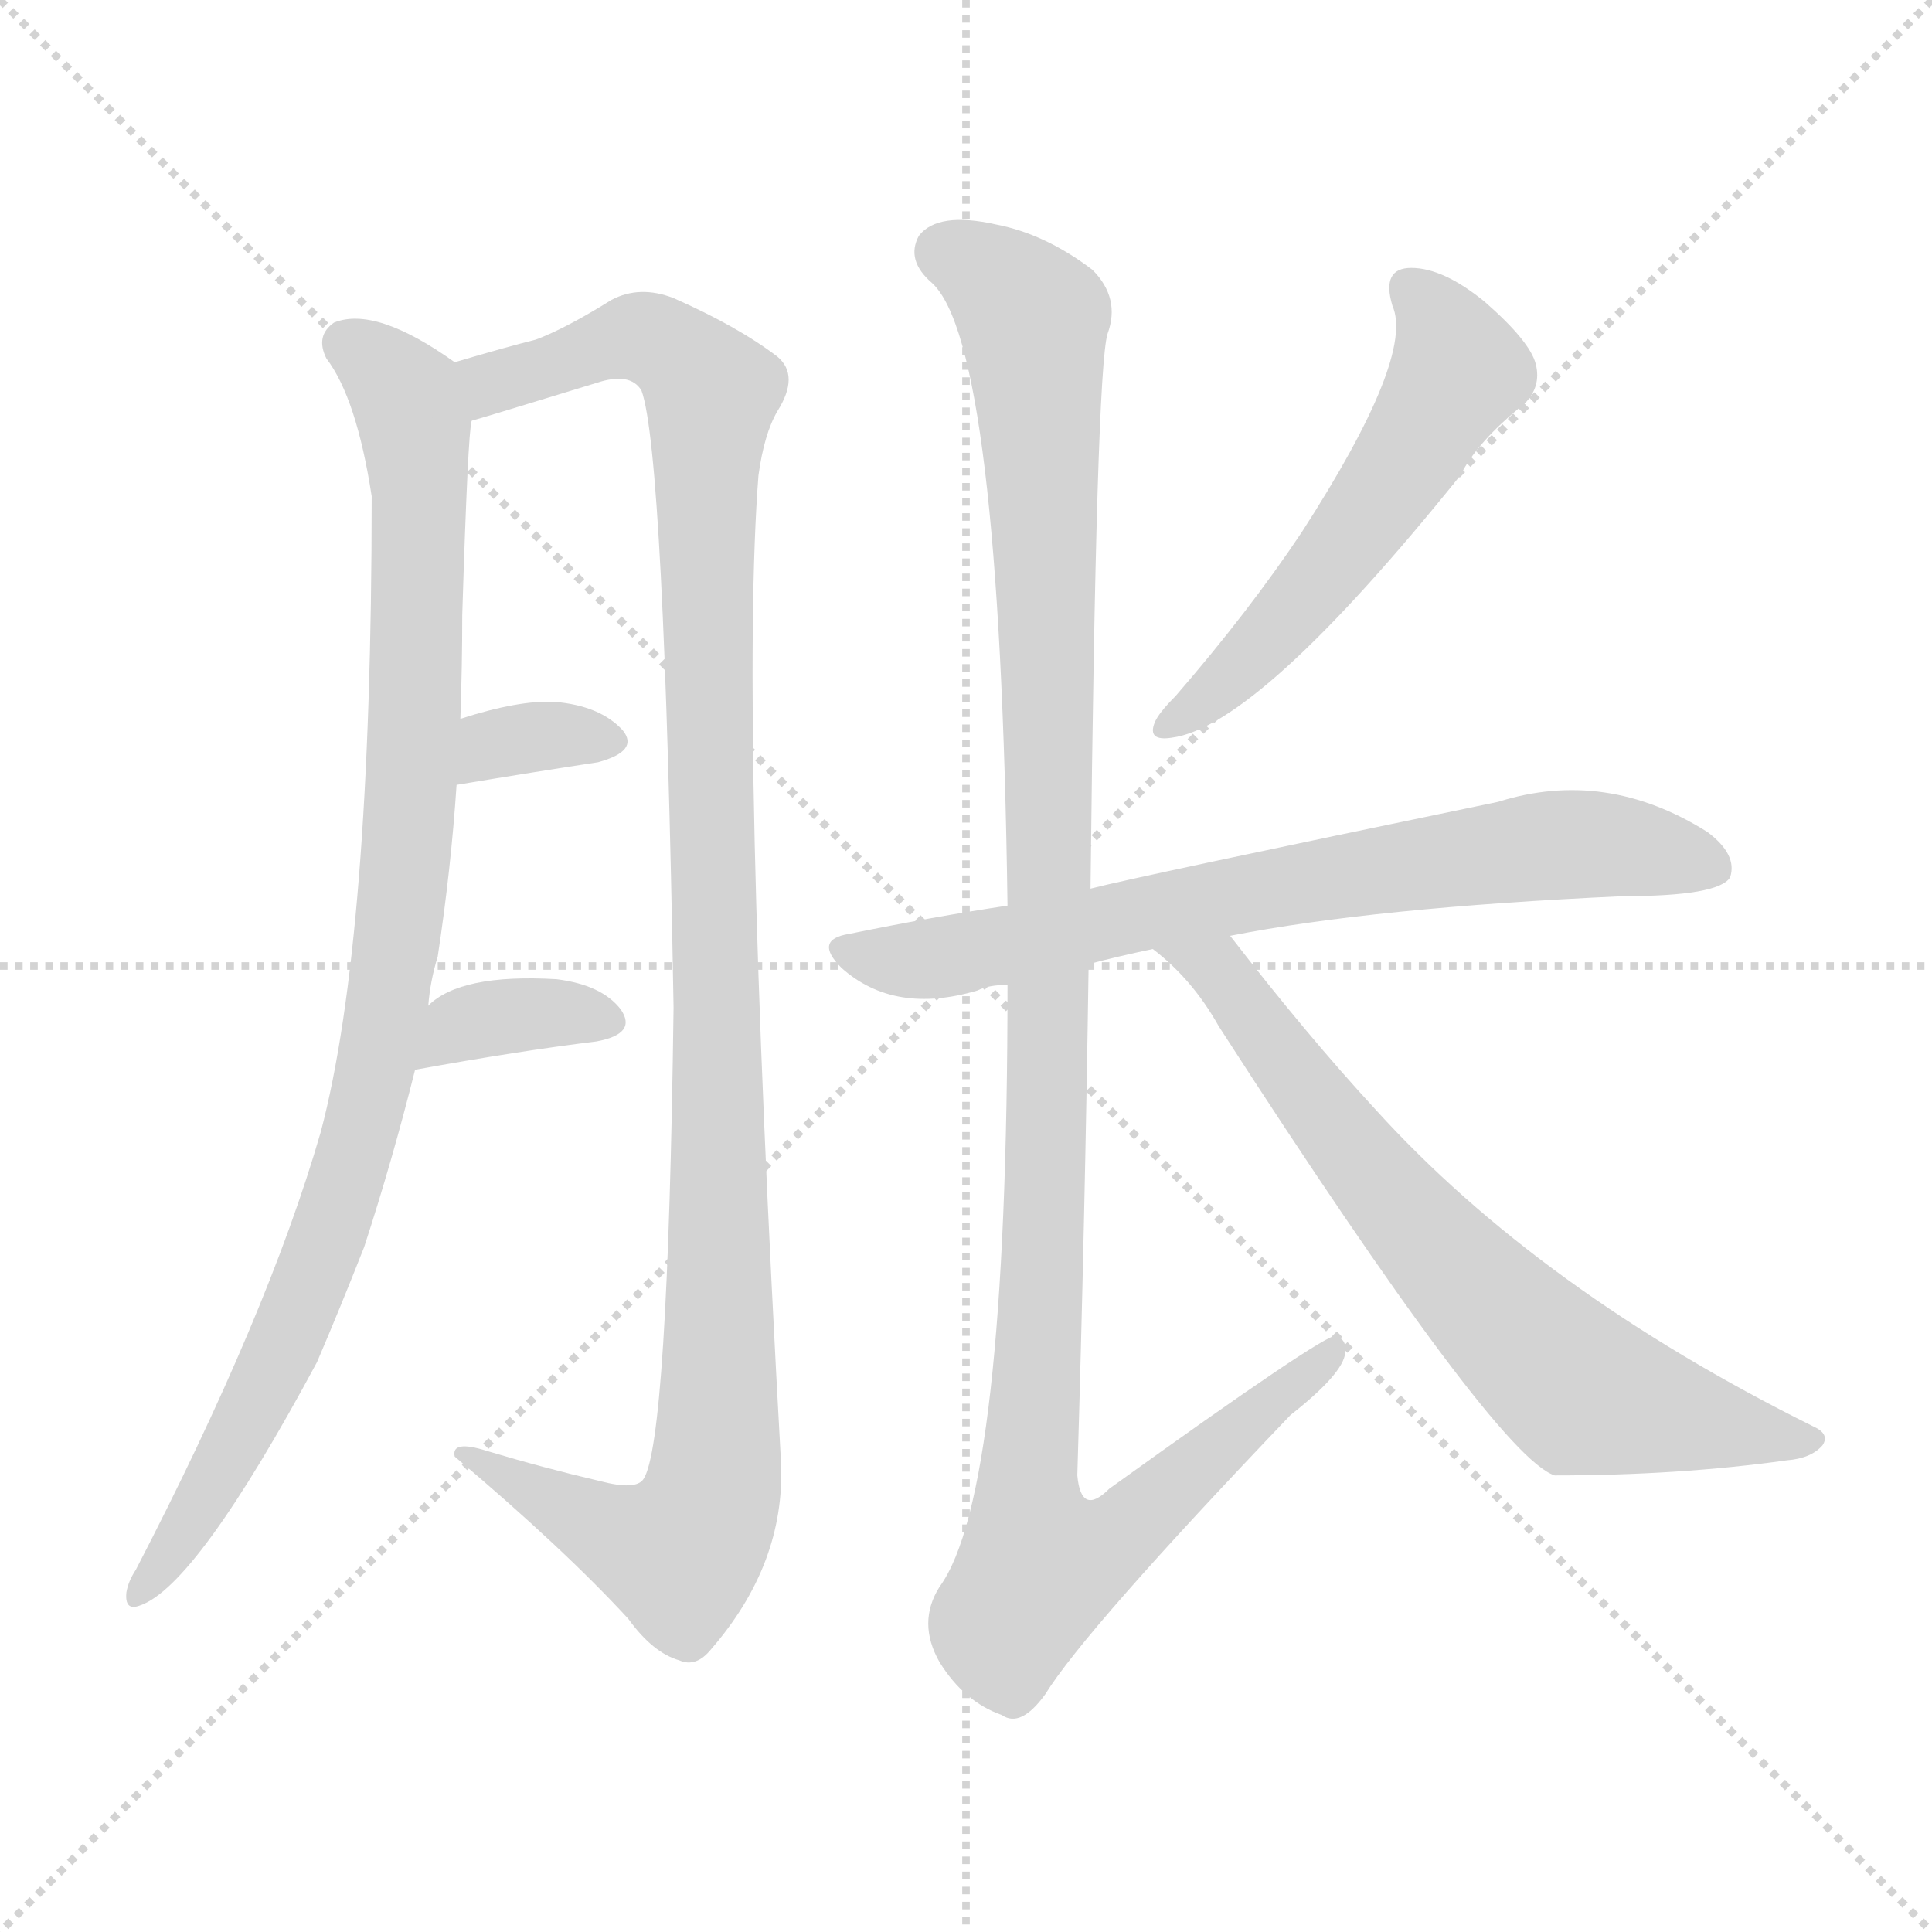
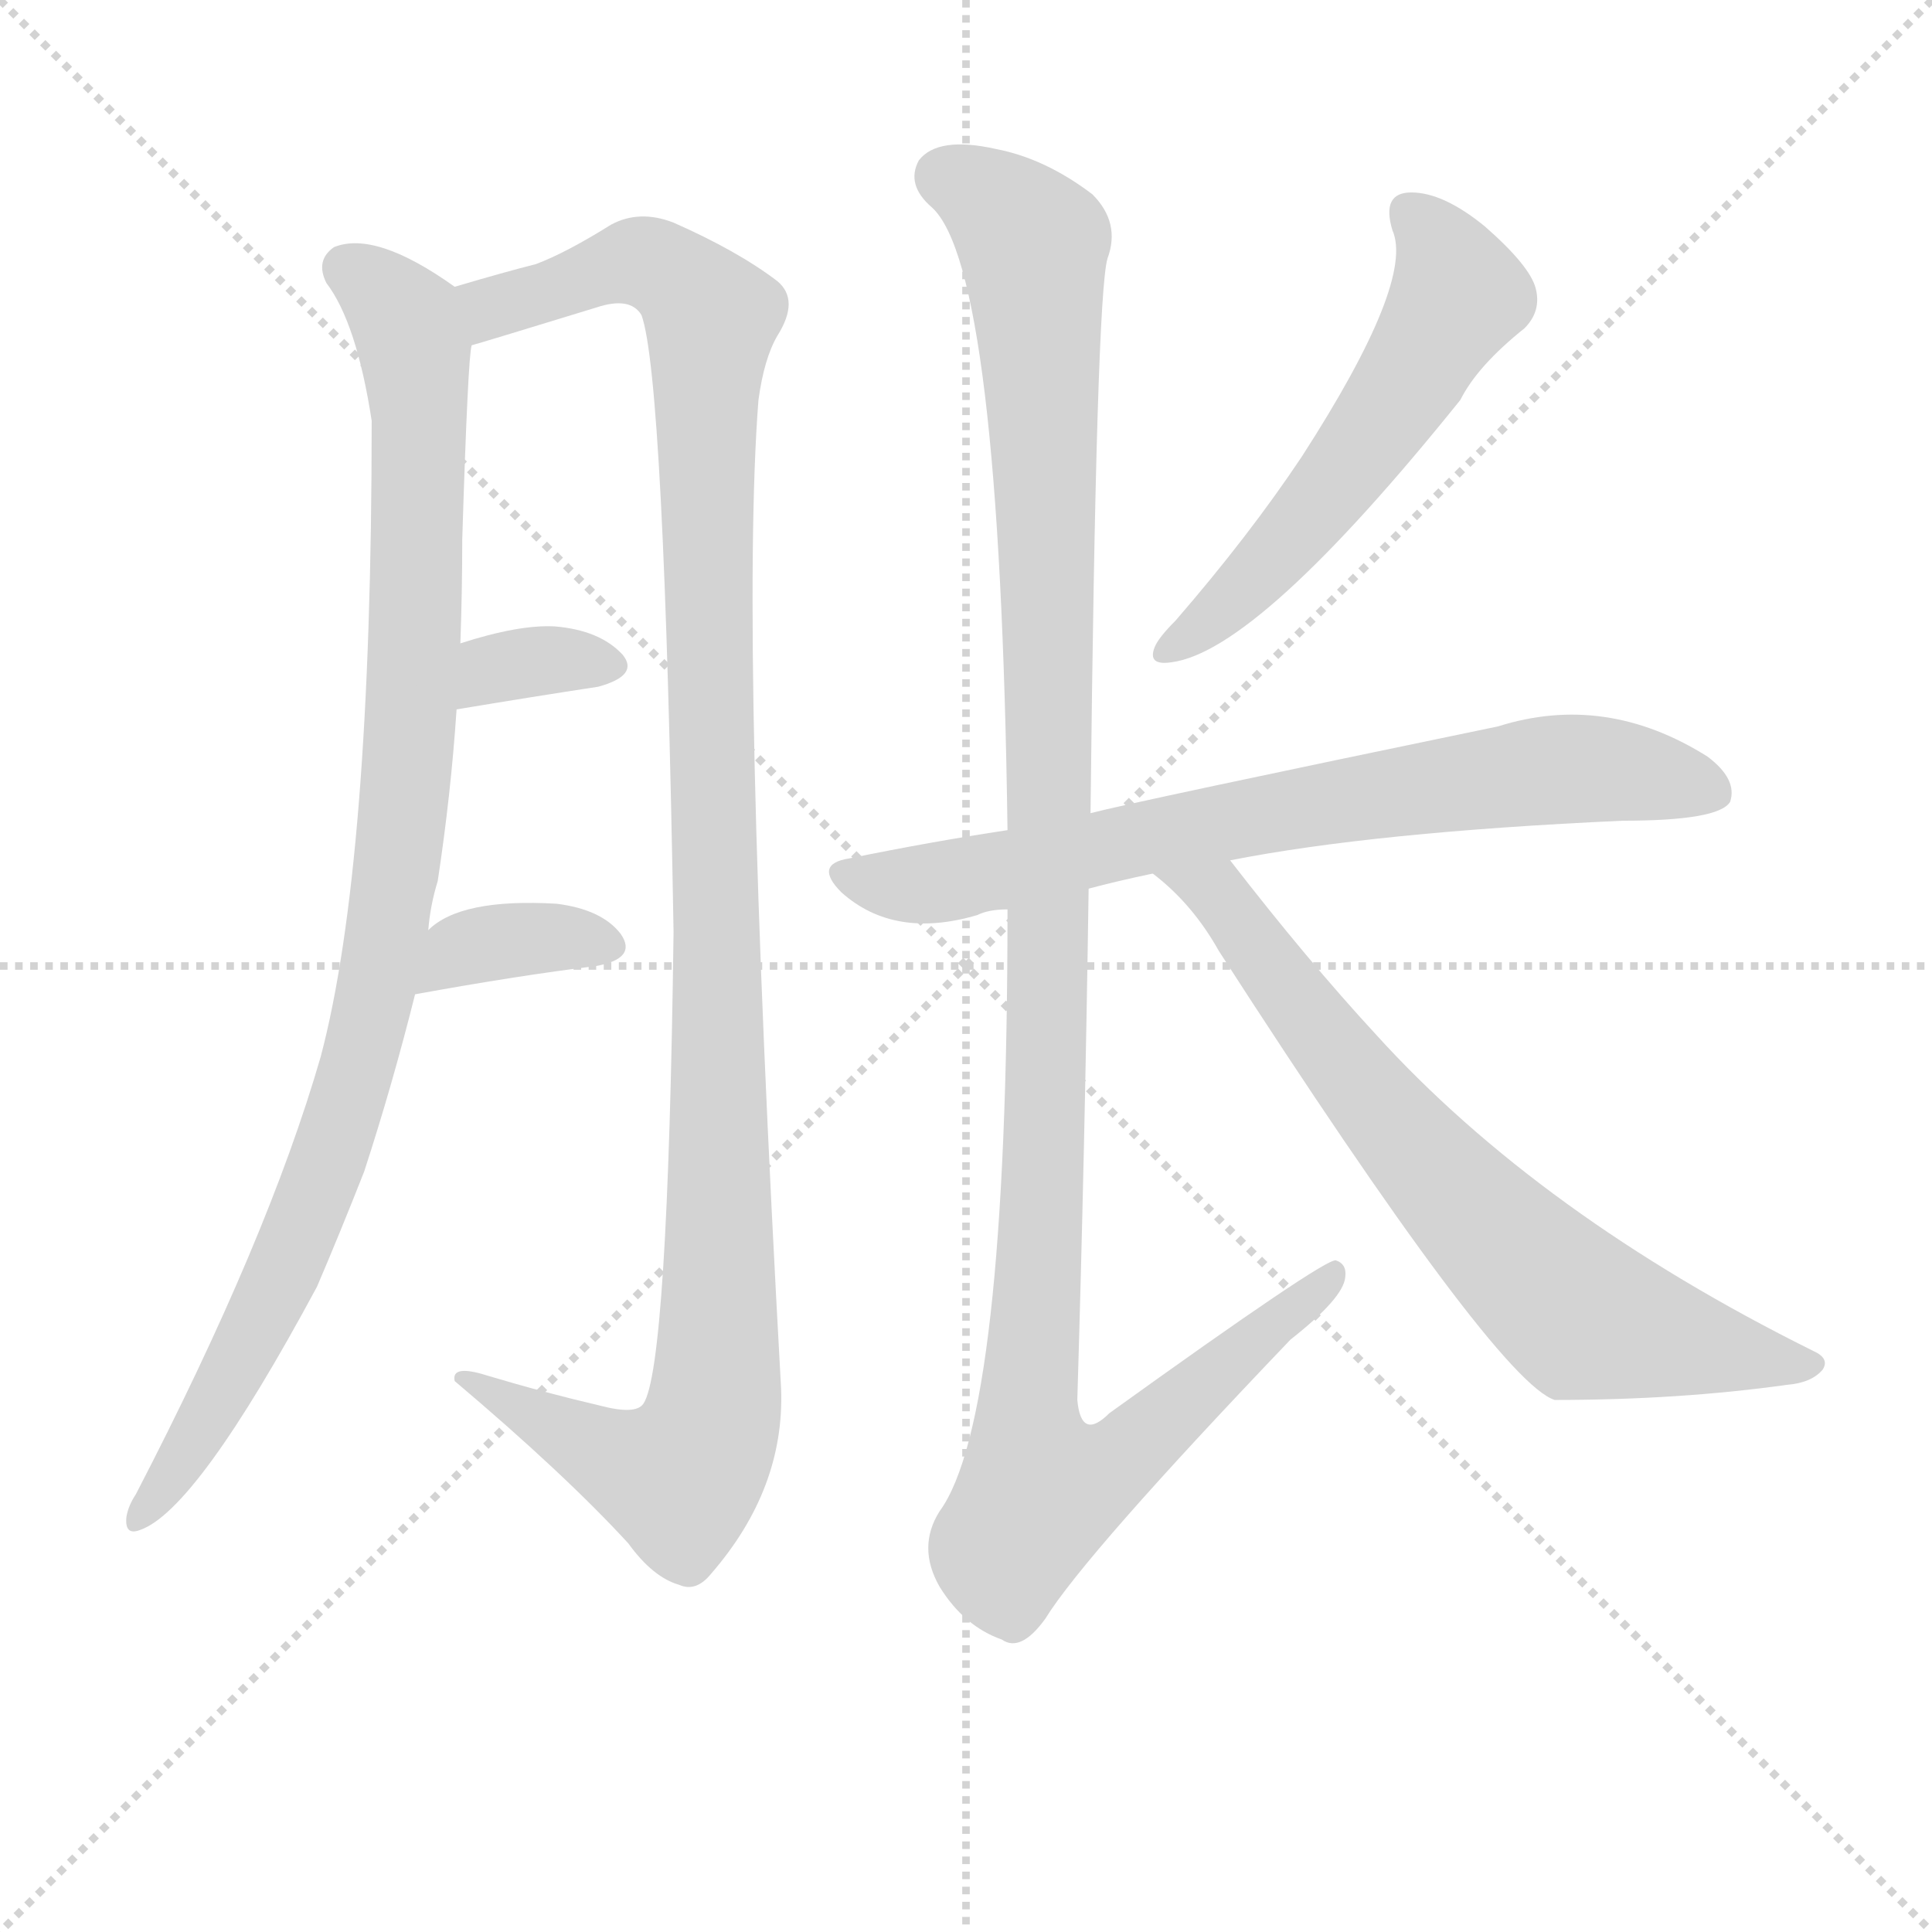
<svg xmlns="http://www.w3.org/2000/svg" version="1.1" viewBox="0 0 1024 1024">
  <g stroke="lightgray" stroke-dasharray="1,1" stroke-width="1" transform="scale(4, 4)">
    <line x1="0" y1="0" x2="256" y2="256" />
    <line x1="256" y1="0" x2="0" y2="256" />
    <line x1="128" y1="0" x2="128" y2="256" />
    <line x1="0" y1="128" x2="256" y2="128" />
  </g>
-   <g transform="scale(1, -1) translate(0, -900)">
+   <g transform="scale(1, -1) translate(0, -860)">
    <style type="text/css">
      
        @keyframes keyframes0 {
          from {
            stroke: blue;
            stroke-dashoffset: 963;
            stroke-width: 128;
          }
          76% {
            animation-timing-function: step-end;
            stroke: blue;
            stroke-dashoffset: 0;
            stroke-width: 128;
          }
          to {
            stroke: black;
            stroke-width: 1024;
          }
        }
        #make-me-a-hanzi-animation-0 {
          animation: keyframes0 1.034s both;
          animation-delay: 0s;
          animation-timing-function: linear;
        }
      
        @keyframes keyframes1 {
          from {
            stroke: blue;
            stroke-dashoffset: 1146;
            stroke-width: 128;
          }
          79% {
            animation-timing-function: step-end;
            stroke: blue;
            stroke-dashoffset: 0;
            stroke-width: 128;
          }
          to {
            stroke: black;
            stroke-width: 1024;
          }
        }
        #make-me-a-hanzi-animation-1 {
          animation: keyframes1 1.183s both;
          animation-delay: 1.034s;
          animation-timing-function: linear;
        }
      
        @keyframes keyframes2 {
          from {
            stroke: blue;
            stroke-dashoffset: 335;
            stroke-width: 128;
          }
          52% {
            animation-timing-function: step-end;
            stroke: blue;
            stroke-dashoffset: 0;
            stroke-width: 128;
          }
          to {
            stroke: black;
            stroke-width: 1024;
          }
        }
        #make-me-a-hanzi-animation-2 {
          animation: keyframes2 0.523s both;
          animation-delay: 2.216s;
          animation-timing-function: linear;
        }
      
        @keyframes keyframes3 {
          from {
            stroke: blue;
            stroke-dashoffset: 359;
            stroke-width: 128;
          }
          54% {
            animation-timing-function: step-end;
            stroke: blue;
            stroke-dashoffset: 0;
            stroke-width: 128;
          }
          to {
            stroke: black;
            stroke-width: 1024;
          }
        }
        #make-me-a-hanzi-animation-3 {
          animation: keyframes3 0.542s both;
          animation-delay: 2.739s;
          animation-timing-function: linear;
        }
      
        @keyframes keyframes4 {
          from {
            stroke: blue;
            stroke-dashoffset: 551;
            stroke-width: 128;
          }
          64% {
            animation-timing-function: step-end;
            stroke: blue;
            stroke-dashoffset: 0;
            stroke-width: 128;
          }
          to {
            stroke: black;
            stroke-width: 1024;
          }
        }
        #make-me-a-hanzi-animation-4 {
          animation: keyframes4 0.698s both;
          animation-delay: 3.281s;
          animation-timing-function: linear;
        }
      
        @keyframes keyframes5 {
          from {
            stroke: blue;
            stroke-dashoffset: 723;
            stroke-width: 128;
          }
          70% {
            animation-timing-function: step-end;
            stroke: blue;
            stroke-dashoffset: 0;
            stroke-width: 128;
          }
          to {
            stroke: black;
            stroke-width: 1024;
          }
        }
        #make-me-a-hanzi-animation-5 {
          animation: keyframes5 0.838s both;
          animation-delay: 3.979s;
          animation-timing-function: linear;
        }
      
        @keyframes keyframes6 {
          from {
            stroke: blue;
            stroke-dashoffset: 1177;
            stroke-width: 128;
          }
          79% {
            animation-timing-function: step-end;
            stroke: blue;
            stroke-dashoffset: 0;
            stroke-width: 128;
          }
          to {
            stroke: black;
            stroke-width: 1024;
          }
        }
        #make-me-a-hanzi-animation-6 {
          animation: keyframes6 1.208s both;
          animation-delay: 4.818s;
          animation-timing-function: linear;
        }
      
        @keyframes keyframes7 {
          from {
            stroke: blue;
            stroke-dashoffset: 702;
            stroke-width: 128;
          }
          70% {
            animation-timing-function: step-end;
            stroke: blue;
            stroke-dashoffset: 0;
            stroke-width: 128;
          }
          to {
            stroke: black;
            stroke-width: 1024;
          }
        }
        #make-me-a-hanzi-animation-7 {
          animation: keyframes7 0.821s both;
          animation-delay: 6.026s;
          animation-timing-function: linear;
        }
      
    </style>
    <path d="M 227 367 Q 228 380 232 393 Q 239 439 242 484 L 244 519 Q 245 547 245 574 Q 248 671 250 677 C 252 701 252 701 241 708 Q 199 738 177 729 Q 167 722 173 710 Q 189 689 197 637 Q 197 402 170 300 Q 142 203 72 68 Q 68 62 67 56 Q 66 46 74 49 Q 104 59 168 178 Q 180 206 193 239 Q 208 285 220 333 L 227 367 Z" fill="lightgray" />
    <path d="M 250 677 Q 254 678 316 697 Q 334 703 340 693 Q 352 660 357 366 Q 354 135 341 116 Q 337 110 318 115 Q 288 122 258 131 Q 239 137 241 128 Q 299 79 333 42 Q 346 24 360 20 Q 369 16 377 26 Q 416 71 414 124 Q 392 520 402 648 Q 405 670 412 682 Q 424 701 412 711 Q 391 727 357 742 Q 339 749 324 741 Q 300 726 284 720 Q 268 716 241 708 C 212 700 221 668 250 677 Z" fill="lightgray" />
    <path d="M 242 484 Q 284 491 317 496 Q 339 502 330 513 Q 318 526 294 528 Q 275 529 244 519 C 215 510 212 479 242 484 Z" fill="lightgray" />
    <path d="M 220 333 Q 275 343 316 348 Q 338 352 329 365 Q 319 378 295 381 Q 244 384 227 367 C 204 347 190 328 220 333 Z" fill="lightgray" />
    <path d="M 738 738 Q 750 711 690 618 Q 662 576 623 531 Q 614 522 612 517 Q 608 507 621 509 Q 667 515 774 648 Q 783 666 808 686 Q 817 695 814 707 Q 811 719 787 740 Q 765 758 748 758 Q 732 758 738 738 Z" fill="lightgray" />
    <path d="M 652 404 Q 728 419 860 425 Q 911 425 917 435 Q 921 447 905 459 Q 851 493 794 475 Q 601 435 578 429 L 534 420 Q 494 414 450 405 Q 431 402 446 387 Q 474 362 518 375 Q 524 378 534 378 L 577 389 Q 592 393 611 397 L 652 404 Z" fill="lightgray" />
    <path d="M 578 429 Q 581 703 587 723 Q 594 742 579 757 Q 554 776 528 781 Q 497 788 487 775 Q 480 762 494 750 Q 530 717 534 420 L 534 378 Q 534 108 498 59 Q 486 40 498 19 Q 511 -2 531 -9 Q 541 -16 554 2 Q 575 36 684 150 Q 712 172 713 183 Q 714 190 708 192 Q 702 193 588 111 Q 573 96 571 118 Q 575 251 577 389 L 578 429 Z" fill="lightgray" />
    <path d="M 611 397 Q 632 381 646 356 Q 793 128 824 118 Q 890 118 947 126 Q 960 127 966 134 Q 970 140 961 144 Q 816 216 729 312 Q 693 351 652 404 C 634 428 588 417 611 397 Z" fill="lightgray" />
    <clipPath id="make-me-a-hanzi-clip-0">
      <path d="M 227 367 Q 228 380 232 393 Q 239 439 242 484 L 244 519 Q 245 547 245 574 Q 248 671 250 677 C 252 701 252 701 241 708 Q 199 738 177 729 Q 167 722 173 710 Q 189 689 197 637 Q 197 402 170 300 Q 142 203 72 68 Q 68 62 67 56 Q 66 46 74 49 Q 104 59 168 178 Q 180 206 193 239 Q 208 285 220 333 L 227 367 Z" />
    </clipPath>
    <path clip-path="url(#make-me-a-hanzi-clip-0)" d="M 184 718 L 215 690 L 221 662 L 220 515 L 207 376 L 192 304 L 147 175 L 74 56" fill="none" id="make-me-a-hanzi-animation-0" stroke-dasharray="835 1670" stroke-linecap="round" />
    <clipPath id="make-me-a-hanzi-clip-1">
      <path d="M 250 677 Q 254 678 316 697 Q 334 703 340 693 Q 352 660 357 366 Q 354 135 341 116 Q 337 110 318 115 Q 288 122 258 131 Q 239 137 241 128 Q 299 79 333 42 Q 346 24 360 20 Q 369 16 377 26 Q 416 71 414 124 Q 392 520 402 648 Q 405 670 412 682 Q 424 701 412 711 Q 391 727 357 742 Q 339 749 324 741 Q 300 726 284 720 Q 268 716 241 708 C 212 700 221 668 250 677 Z" />
    </clipPath>
    <path clip-path="url(#make-me-a-hanzi-clip-1)" d="M 250 683 L 260 697 L 337 722 L 354 715 L 377 692 L 374 580 L 382 158 L 377 106 L 360 77 L 328 85 L 250 126" fill="none" id="make-me-a-hanzi-animation-1" stroke-dasharray="1018 2036" stroke-linecap="round" />
    <clipPath id="make-me-a-hanzi-clip-2">
      <path d="M 242 484 Q 284 491 317 496 Q 339 502 330 513 Q 318 526 294 528 Q 275 529 244 519 C 215 510 212 479 242 484 Z" />
    </clipPath>
    <path clip-path="url(#make-me-a-hanzi-clip-2)" d="M 250 489 L 256 501 L 269 508 L 320 507" fill="none" id="make-me-a-hanzi-animation-2" stroke-dasharray="207 414" stroke-linecap="round" />
    <clipPath id="make-me-a-hanzi-clip-3">
      <path d="M 220 333 Q 275 343 316 348 Q 338 352 329 365 Q 319 378 295 381 Q 244 384 227 367 C 204 347 190 328 220 333 Z" />
    </clipPath>
    <path clip-path="url(#make-me-a-hanzi-clip-3)" d="M 227 337 L 248 358 L 299 364 L 320 358" fill="none" id="make-me-a-hanzi-animation-3" stroke-dasharray="231 462" stroke-linecap="round" />
    <clipPath id="make-me-a-hanzi-clip-4">
      <path d="M 738 738 Q 750 711 690 618 Q 662 576 623 531 Q 614 522 612 517 Q 608 507 621 509 Q 667 515 774 648 Q 783 666 808 686 Q 817 695 814 707 Q 811 719 787 740 Q 765 758 748 758 Q 732 758 738 738 Z" />
    </clipPath>
    <path clip-path="url(#make-me-a-hanzi-clip-4)" d="M 747 746 L 766 725 L 773 704 L 745 655 L 682 571 L 620 516" fill="none" id="make-me-a-hanzi-animation-4" stroke-dasharray="423 846" stroke-linecap="round" />
    <clipPath id="make-me-a-hanzi-clip-5">
      <path d="M 652 404 Q 728 419 860 425 Q 911 425 917 435 Q 921 447 905 459 Q 851 493 794 475 Q 601 435 578 429 L 534 420 Q 494 414 450 405 Q 431 402 446 387 Q 474 362 518 375 Q 524 378 534 378 L 577 389 Q 592 393 611 397 L 652 404 Z" />
    </clipPath>
    <path clip-path="url(#make-me-a-hanzi-clip-5)" d="M 448 396 L 471 391 L 504 394 L 673 430 L 819 452 L 863 451 L 908 440" fill="none" id="make-me-a-hanzi-animation-5" stroke-dasharray="595 1190" stroke-linecap="round" />
    <clipPath id="make-me-a-hanzi-clip-6">
      <path d="M 578 429 Q 581 703 587 723 Q 594 742 579 757 Q 554 776 528 781 Q 497 788 487 775 Q 480 762 494 750 Q 530 717 534 420 L 534 378 Q 534 108 498 59 Q 486 40 498 19 Q 511 -2 531 -9 Q 541 -16 554 2 Q 575 36 684 150 Q 712 172 713 183 Q 714 190 708 192 Q 702 193 588 111 Q 573 96 571 118 Q 575 251 577 389 L 578 429 Z" />
    </clipPath>
    <path clip-path="url(#make-me-a-hanzi-clip-6)" d="M 500 767 L 516 761 L 548 730 L 558 471 L 553 221 L 544 118 L 551 70 L 575 75 L 604 95 L 708 186" fill="none" id="make-me-a-hanzi-animation-6" stroke-dasharray="1049 2098" stroke-linecap="round" />
    <clipPath id="make-me-a-hanzi-clip-7">
      <path d="M 611 397 Q 632 381 646 356 Q 793 128 824 118 Q 890 118 947 126 Q 960 127 966 134 Q 970 140 961 144 Q 816 216 729 312 Q 693 351 652 404 C 634 428 588 417 611 397 Z" />
    </clipPath>
    <path clip-path="url(#make-me-a-hanzi-clip-7)" d="M 618 395 L 655 375 L 666 353 L 729 274 L 835 165 L 958 136" fill="none" id="make-me-a-hanzi-animation-7" stroke-dasharray="574 1148" stroke-linecap="round" />
  </g>
</svg>
